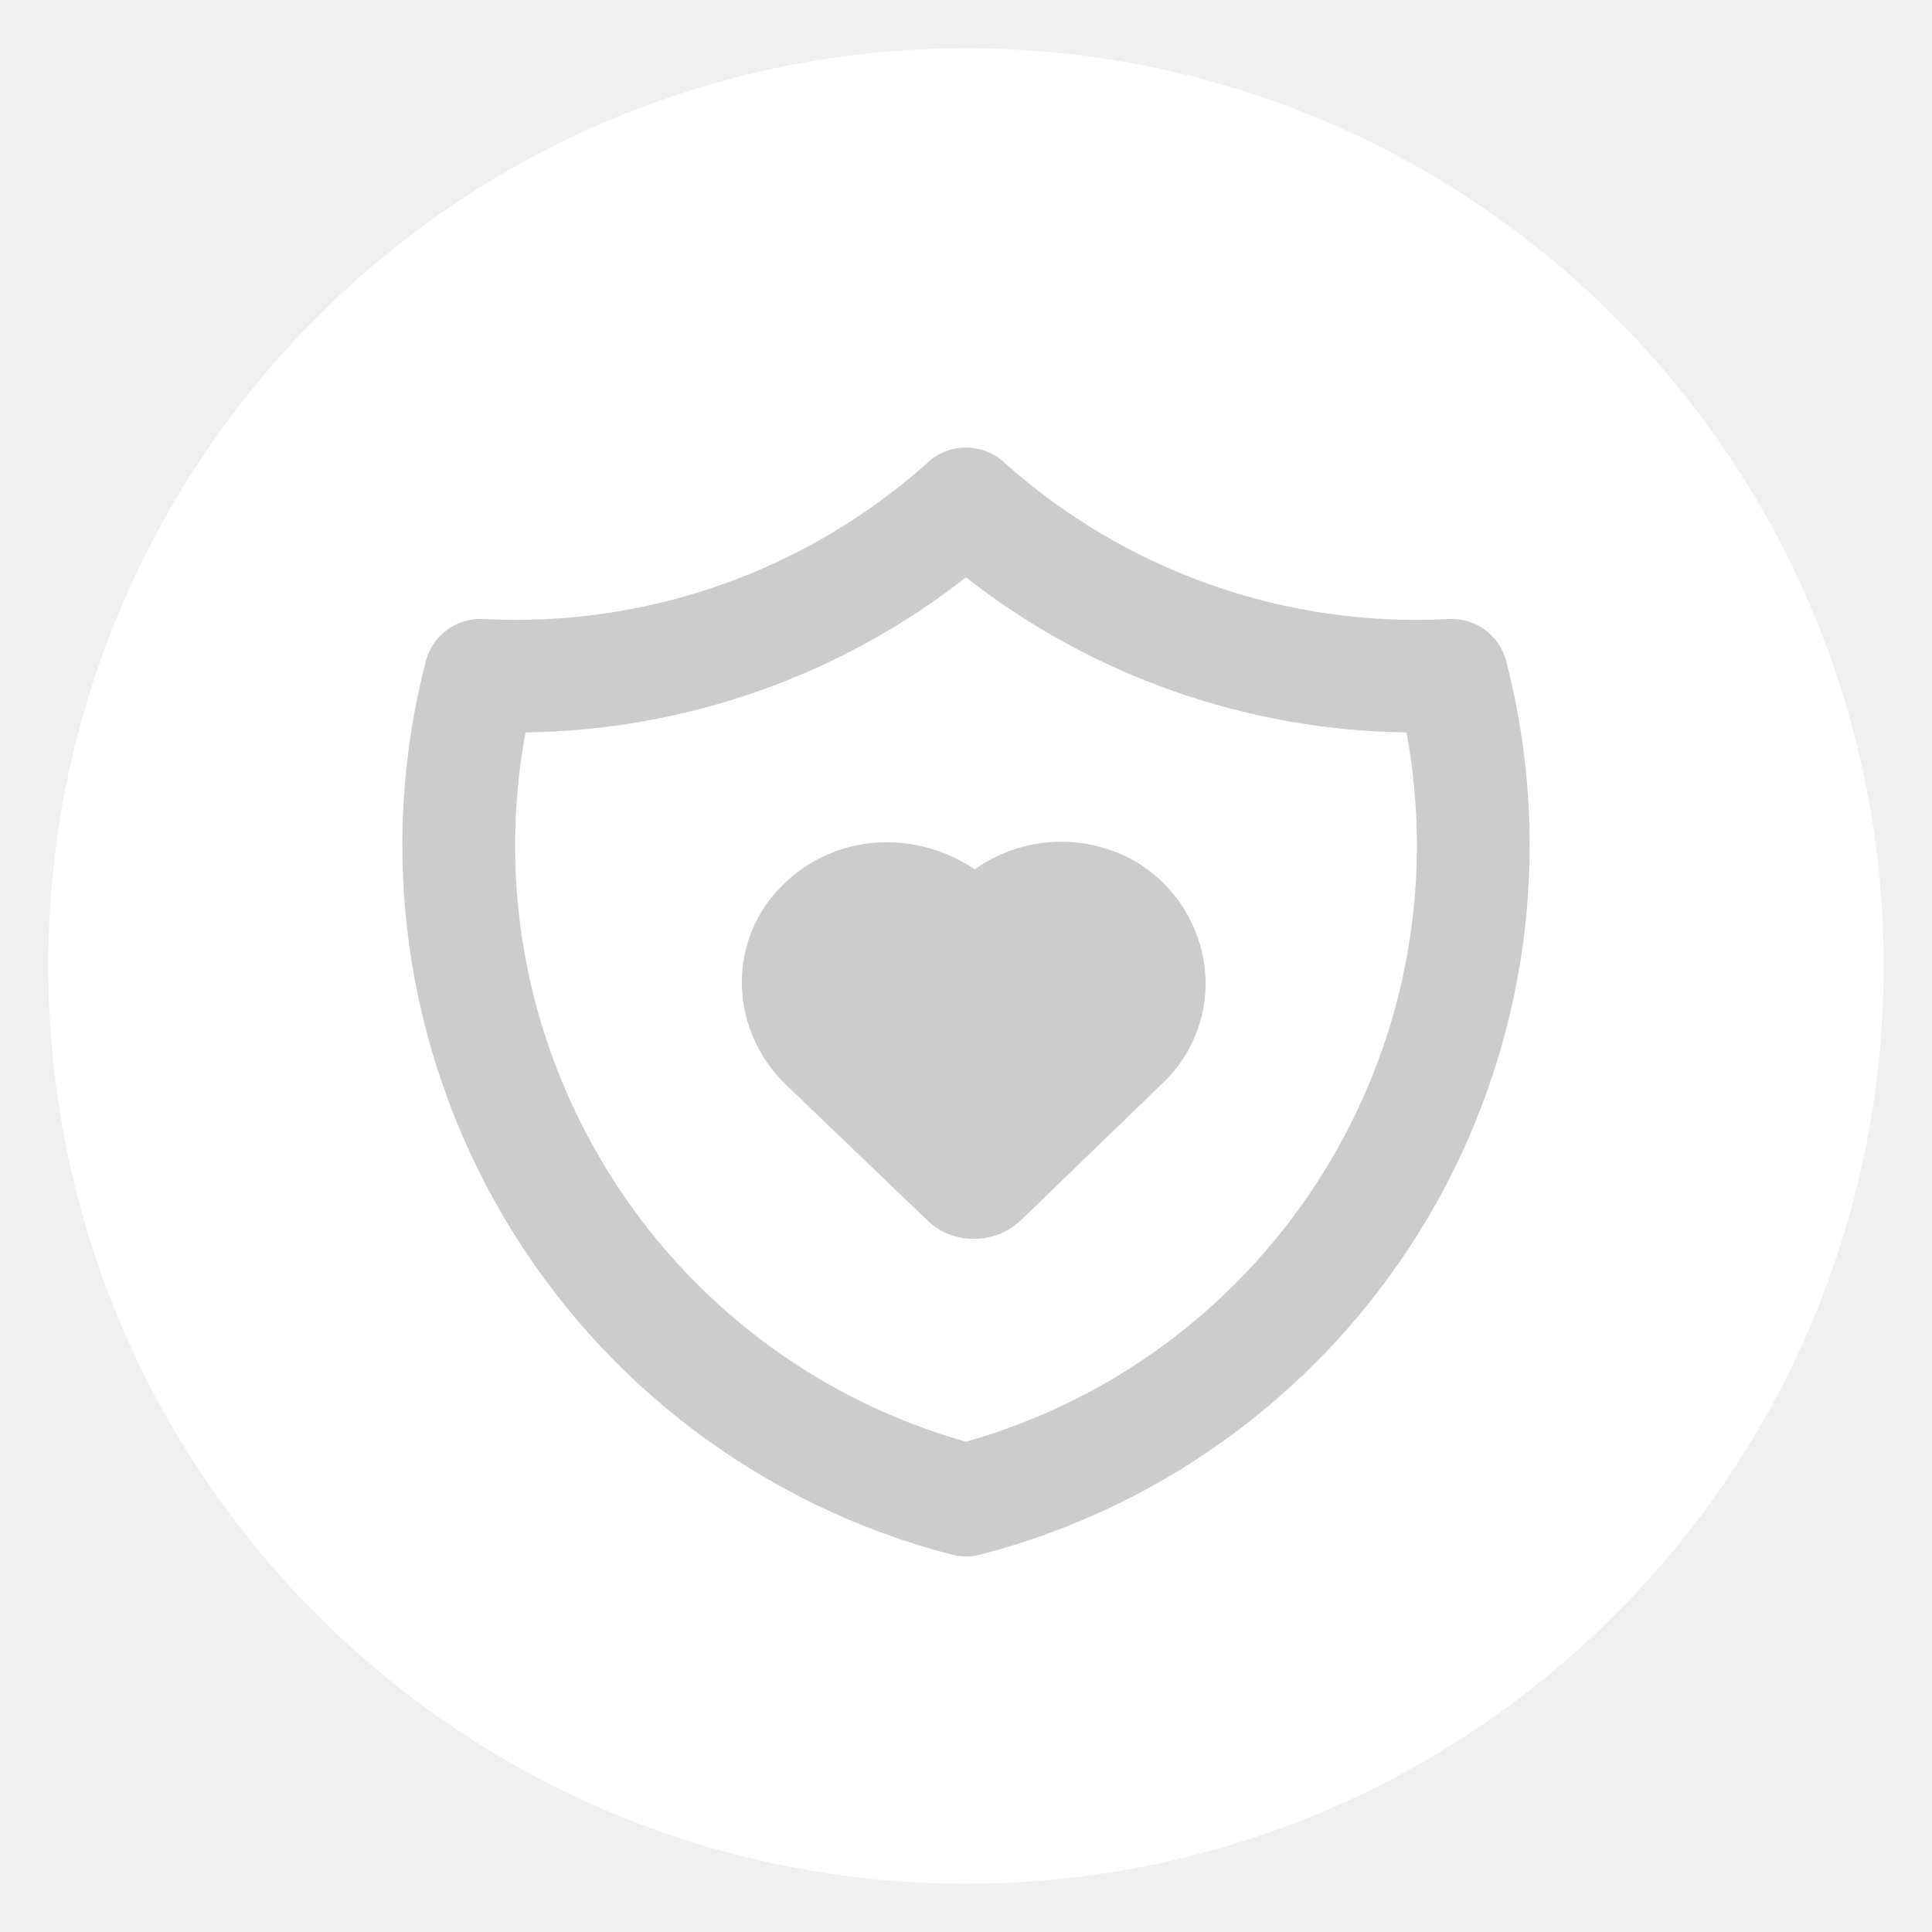
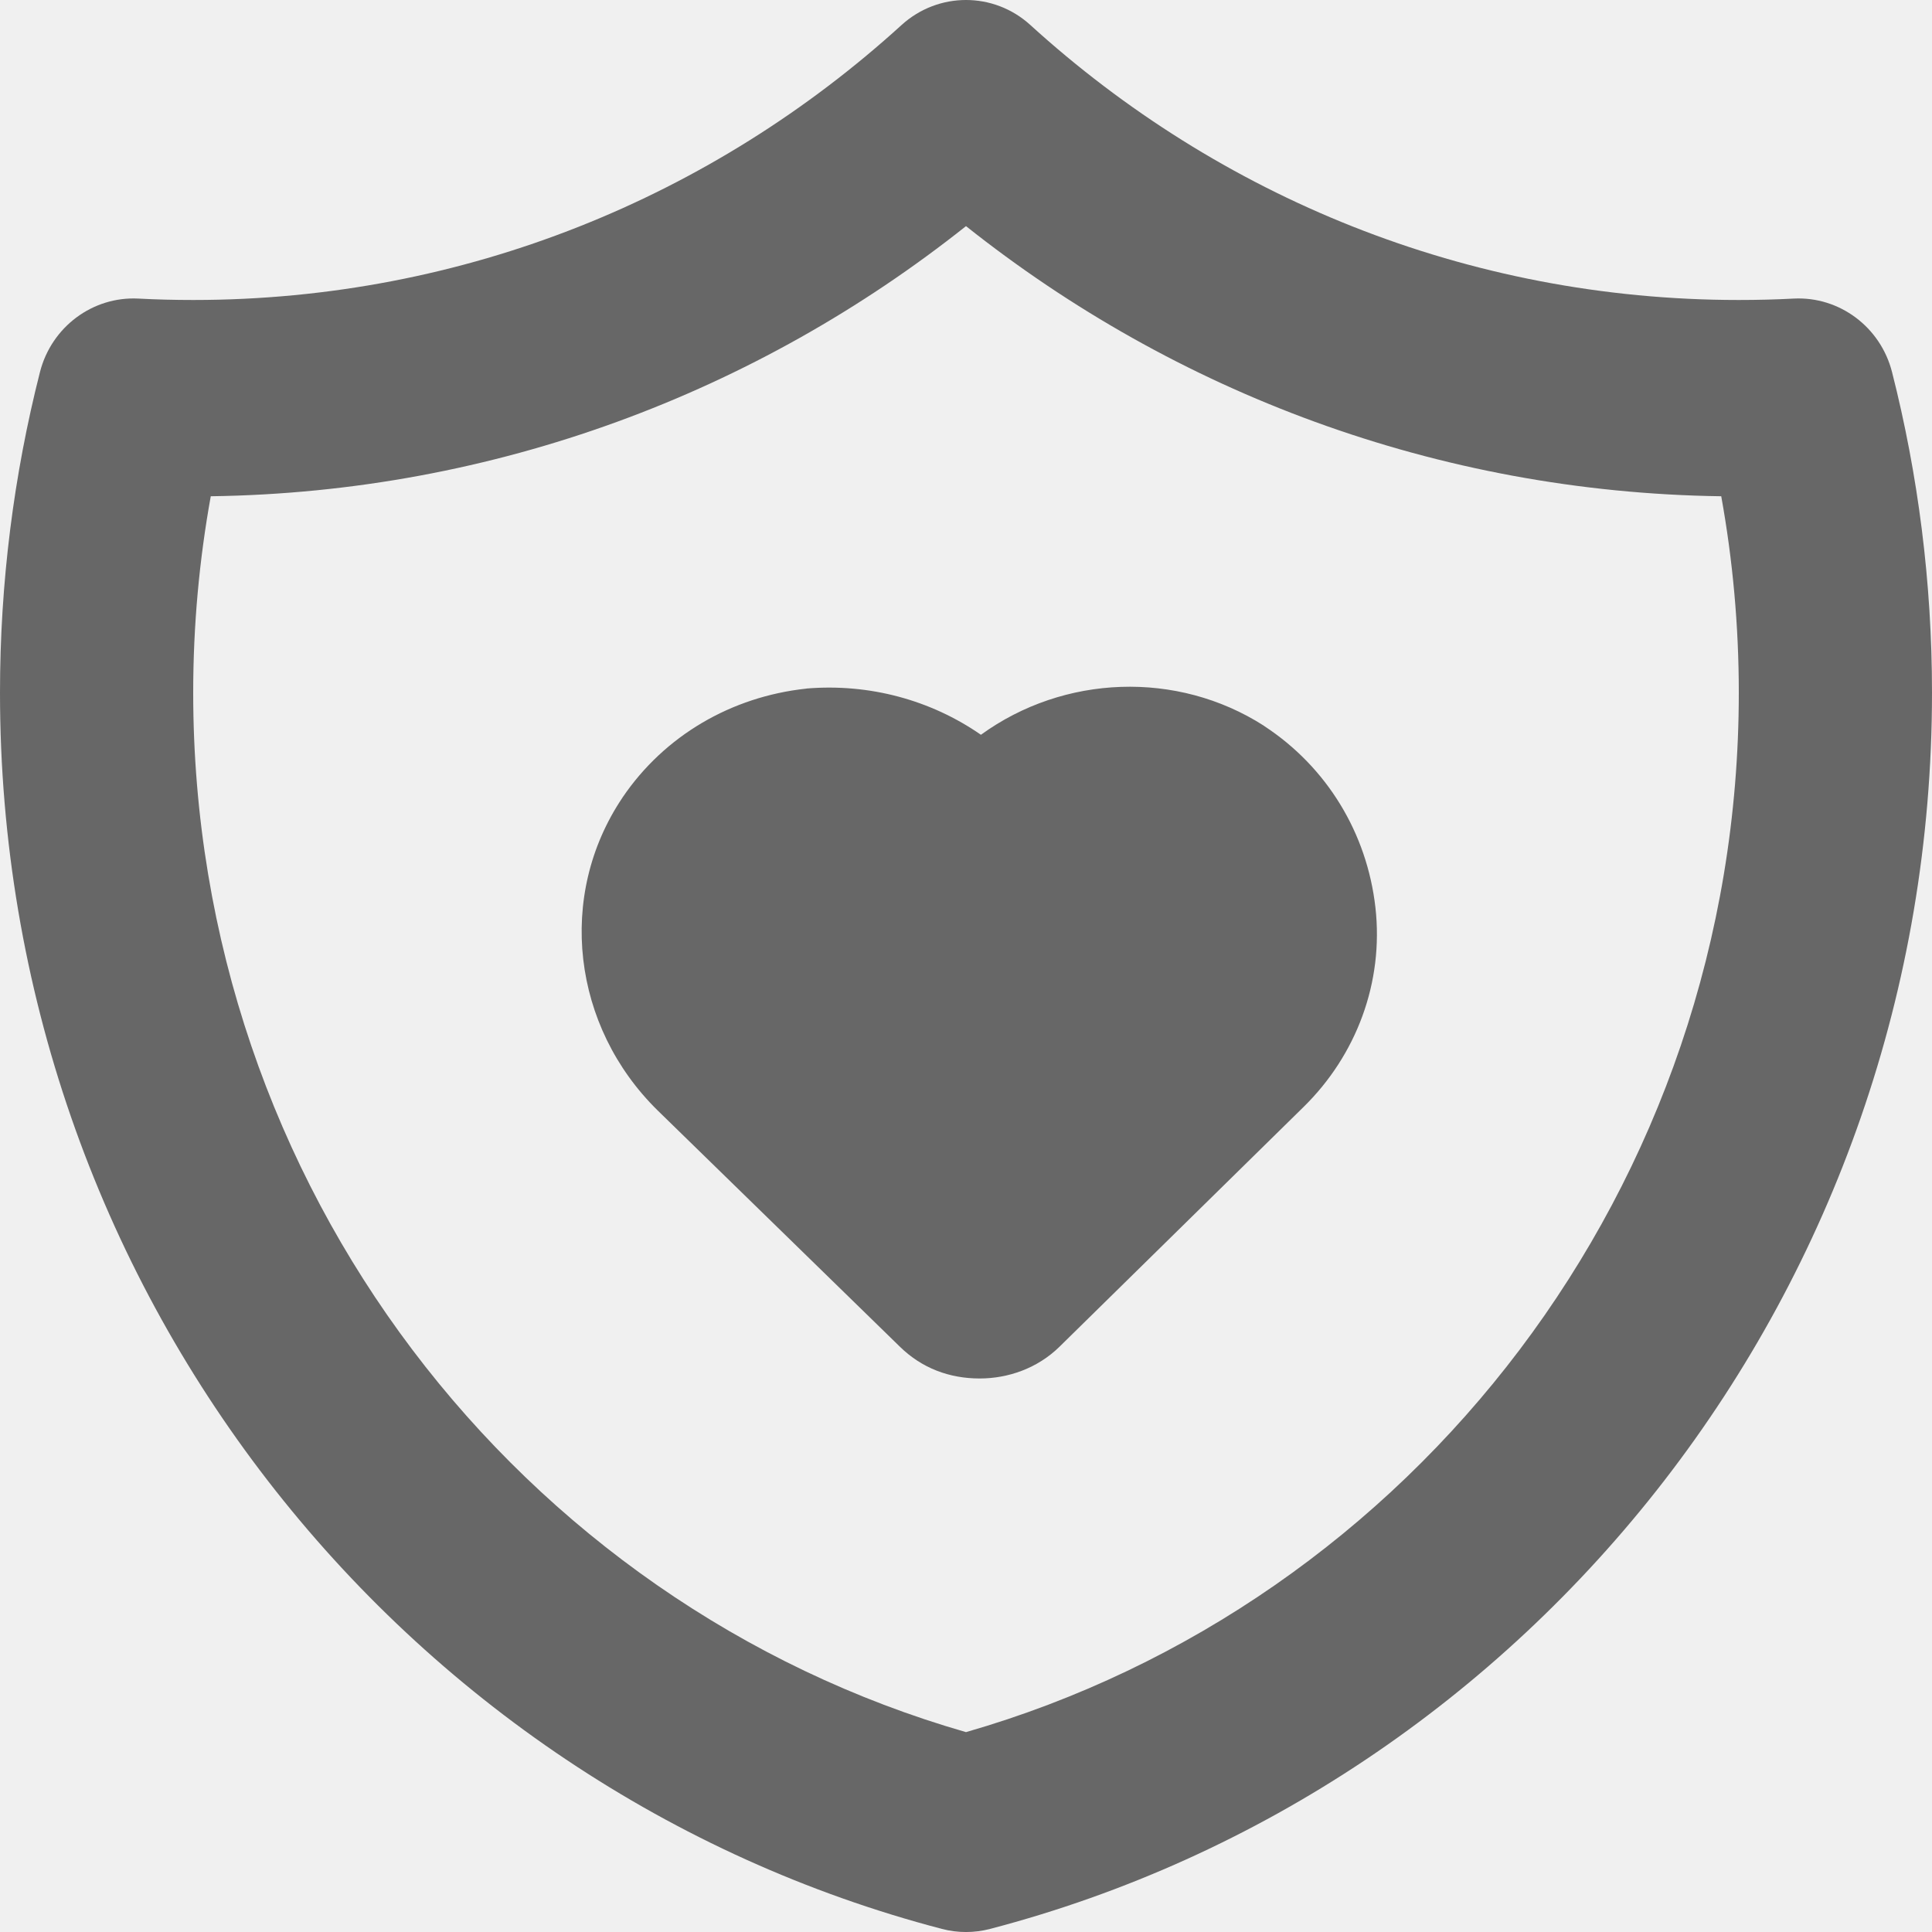
- <svg xmlns="http://www.w3.org/2000/svg" width="20" height="20" fill="none">
-   <rect x=".5" y=".5" width="19" height="19" rx="9.5" fill="#fff" />
-   <path fill-rule="evenodd" clip-rule="evenodd" d="M10.09 9a1.545 1.545 0 0 1 1.709-.055l.002.002c.379.244.62.637.671 1.078a1.42 1.42 0 0 1-.433 1.185l-1.473 1.424a.694.694 0 0 1-.483.19.676.676 0 0 1-.482-.19l-1.463-1.403c-.516-.499-.611-1.275-.213-1.858v-.001a1.533 1.533 0 0 1 1.108-.647h.006a1.63 1.63 0 0 1 1.051.274Z" fill="#CCC" />
-   <path fill-rule="evenodd" clip-rule="evenodd" d="M9.61 4.782a.583.583 0 0 1 .779 0 6.39 6.39 0 0 0 4.609 1.626.583.583 0 0 1 .594.436 7.586 7.586 0 0 1-5.446 9.25.582.582 0 0 1-.291 0 7.586 7.586 0 0 1-5.447-9.25.583.583 0 0 1 .594-.436A6.39 6.39 0 0 0 9.61 4.783Zm-4.17 2.8A6.42 6.42 0 0 0 10 14.925a6.42 6.42 0 0 0 4.56-7.343A7.552 7.552 0 0 1 10 5.977a7.552 7.552 0 0 1-4.56 1.605Z" fill="#CCC" />
+ <svg xmlns="http://www.w3.org/2000/svg" width="22" height="22" viewBox="0 0 22 22" fill="none">
+   <path fill-rule="evenodd" clip-rule="evenodd" d="M11.17 8.367C12.112 7.683 13.404 7.631 14.392 8.264L14.395 8.267C15.111 8.735 15.566 9.488 15.662 10.332C15.759 11.19 15.442 12.018 14.845 12.604L12.066 15.334C11.813 15.583 11.477 15.697 11.156 15.697C10.811 15.697 10.497 15.58 10.247 15.335L7.489 12.645C6.516 11.69 6.336 10.201 7.088 9.083L7.089 9.081C7.568 8.374 8.331 7.934 9.176 7.842L9.188 7.84C9.899 7.782 10.598 7.97 11.17 8.367Z" fill="#676767" />
+   <path fill-rule="evenodd" clip-rule="evenodd" d="M10.266 0.285C10.684 -0.095 11.316 -0.095 11.733 0.285C13.875 2.233 16.7 3.416 19.8 3.416C20.009 3.416 20.217 3.411 20.424 3.4C20.945 3.373 21.414 3.723 21.545 4.237C21.842 5.405 22 6.629 22 7.888C22 14.662 17.442 20.351 11.274 21.965C11.094 22.012 10.906 22.012 10.726 21.965C4.558 20.351 0 14.662 0 7.888C0 6.629 0.158 5.405 0.455 4.237C0.586 3.723 1.055 3.373 1.576 3.4C1.783 3.411 1.991 3.416 2.2 3.416C5.3 3.416 8.125 2.233 10.266 0.285ZM2.4 5.651C2.269 6.376 2.2 7.123 2.2 7.888C2.2 13.517 5.921 18.264 11 19.724C16.079 18.264 19.8 13.517 19.8 7.888C19.8 7.124 19.731 6.376 19.6 5.651C16.36 5.606 13.377 4.464 11 2.575C8.622 4.464 5.64 5.606 2.4 5.651Z" fill="#676767" />
</svg>
